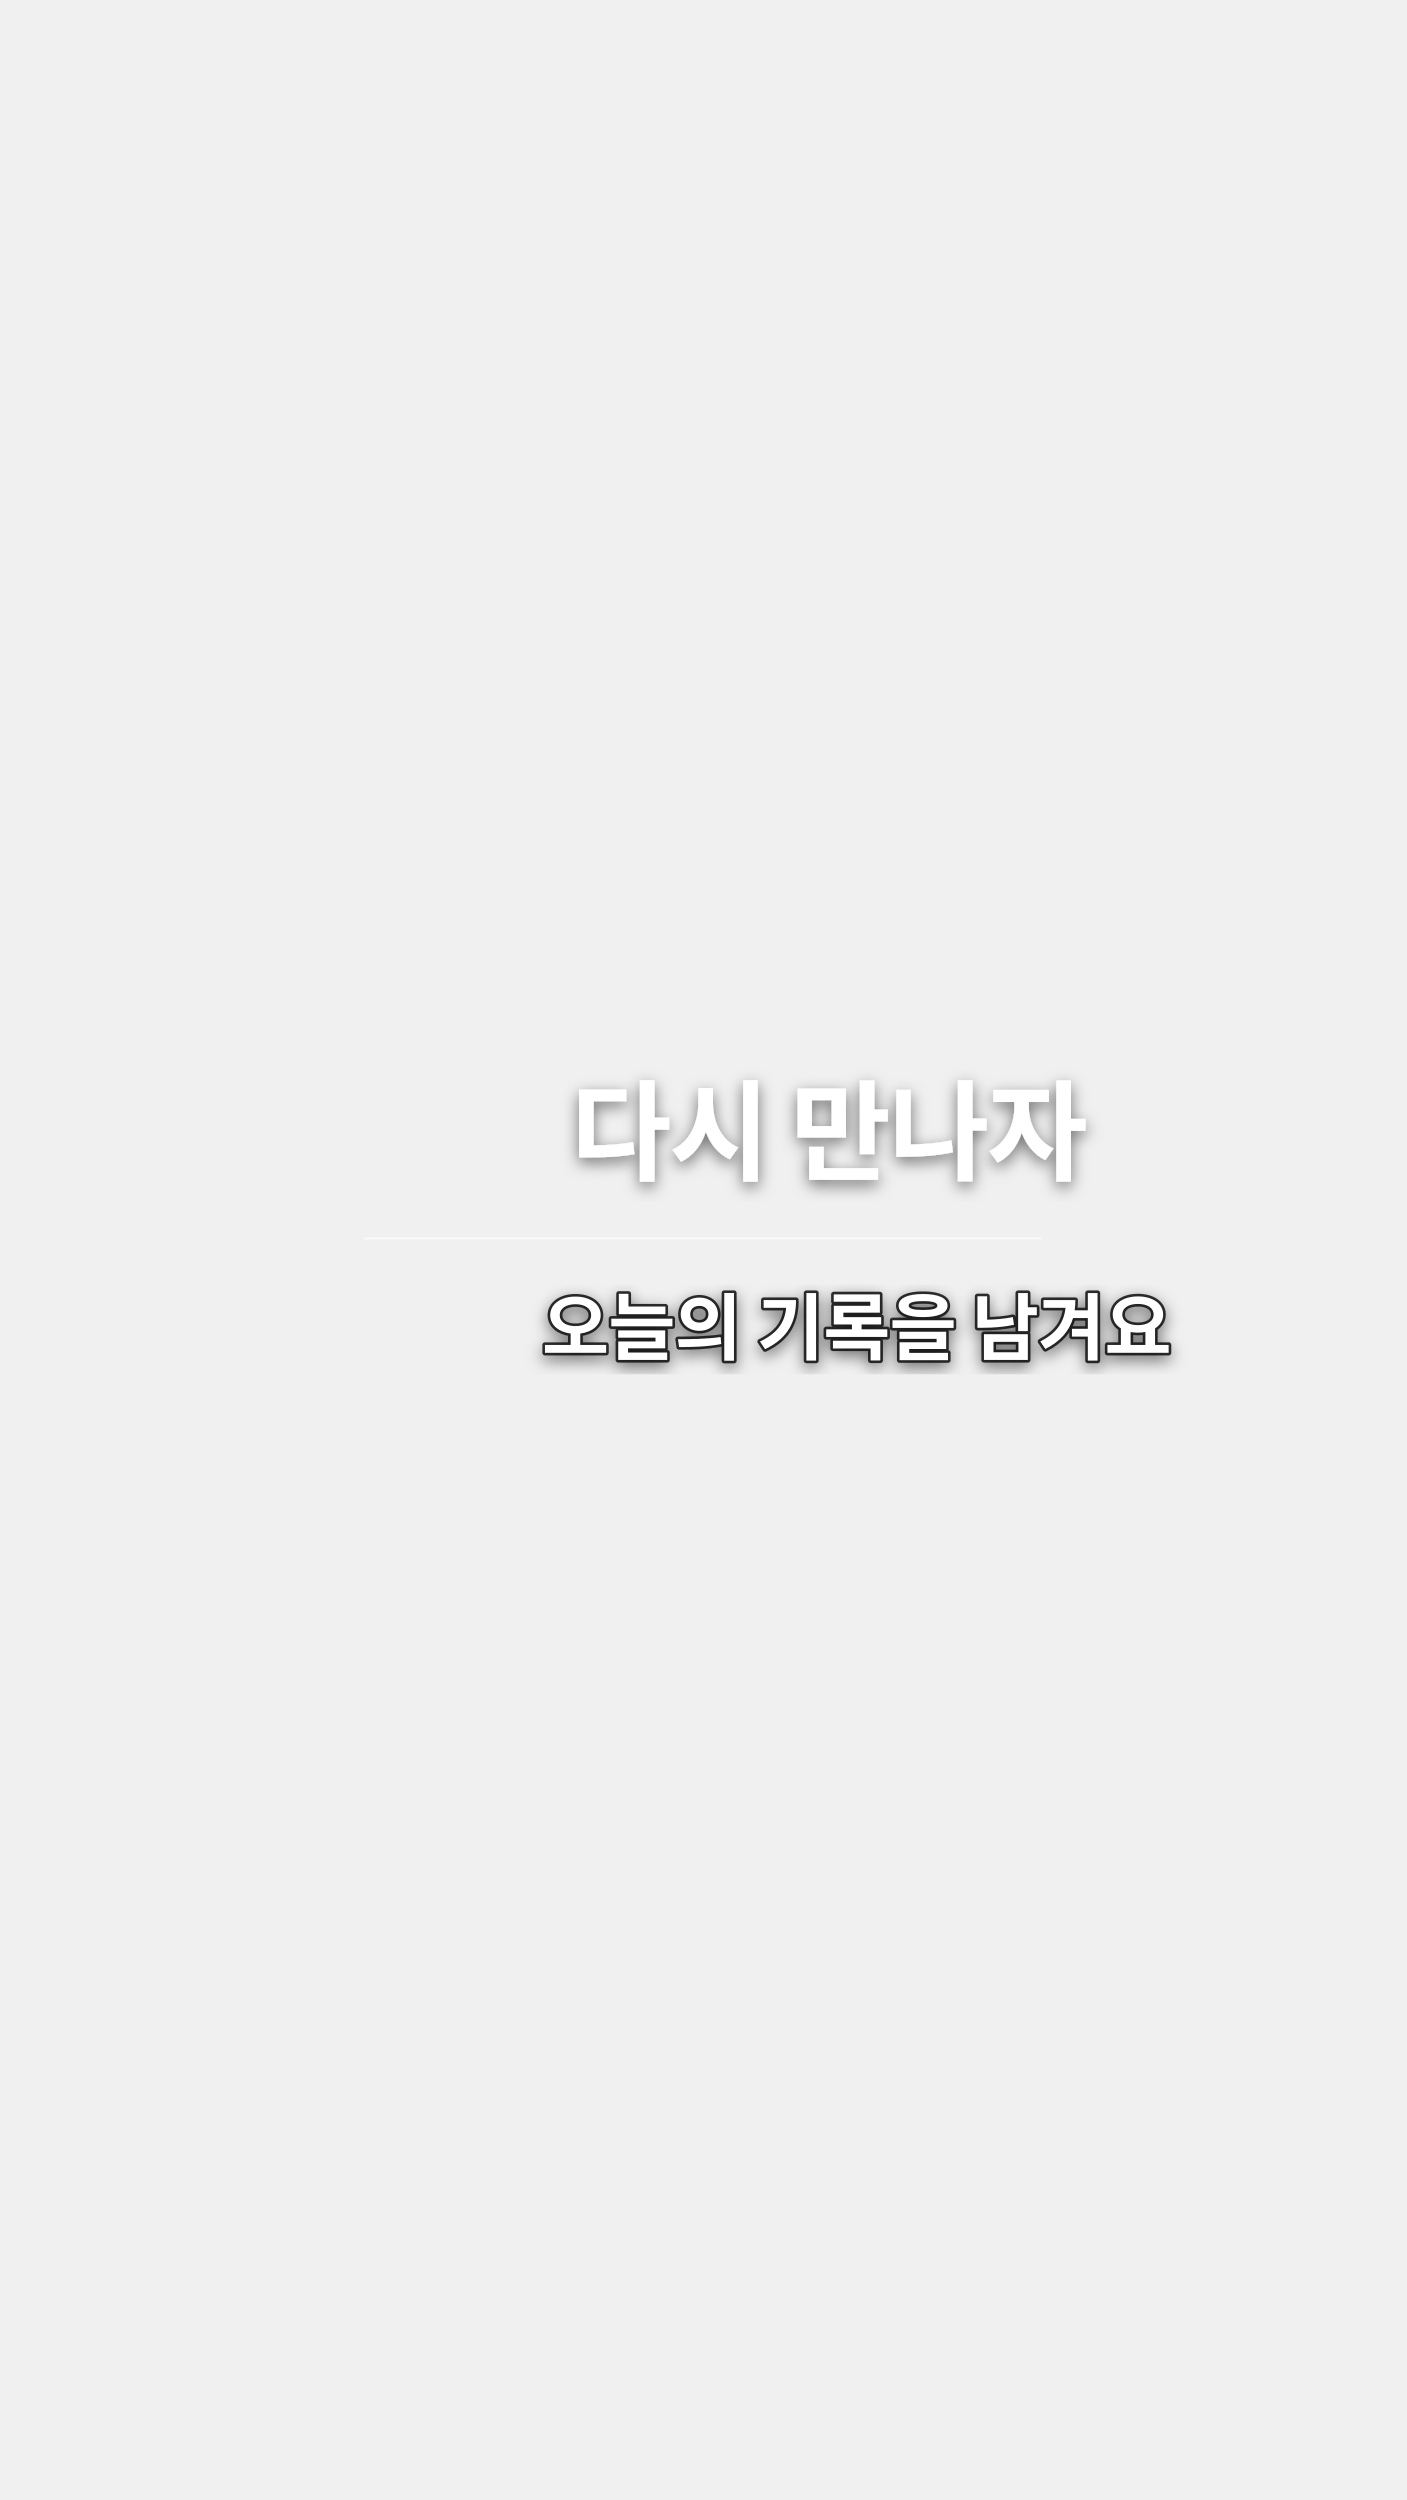
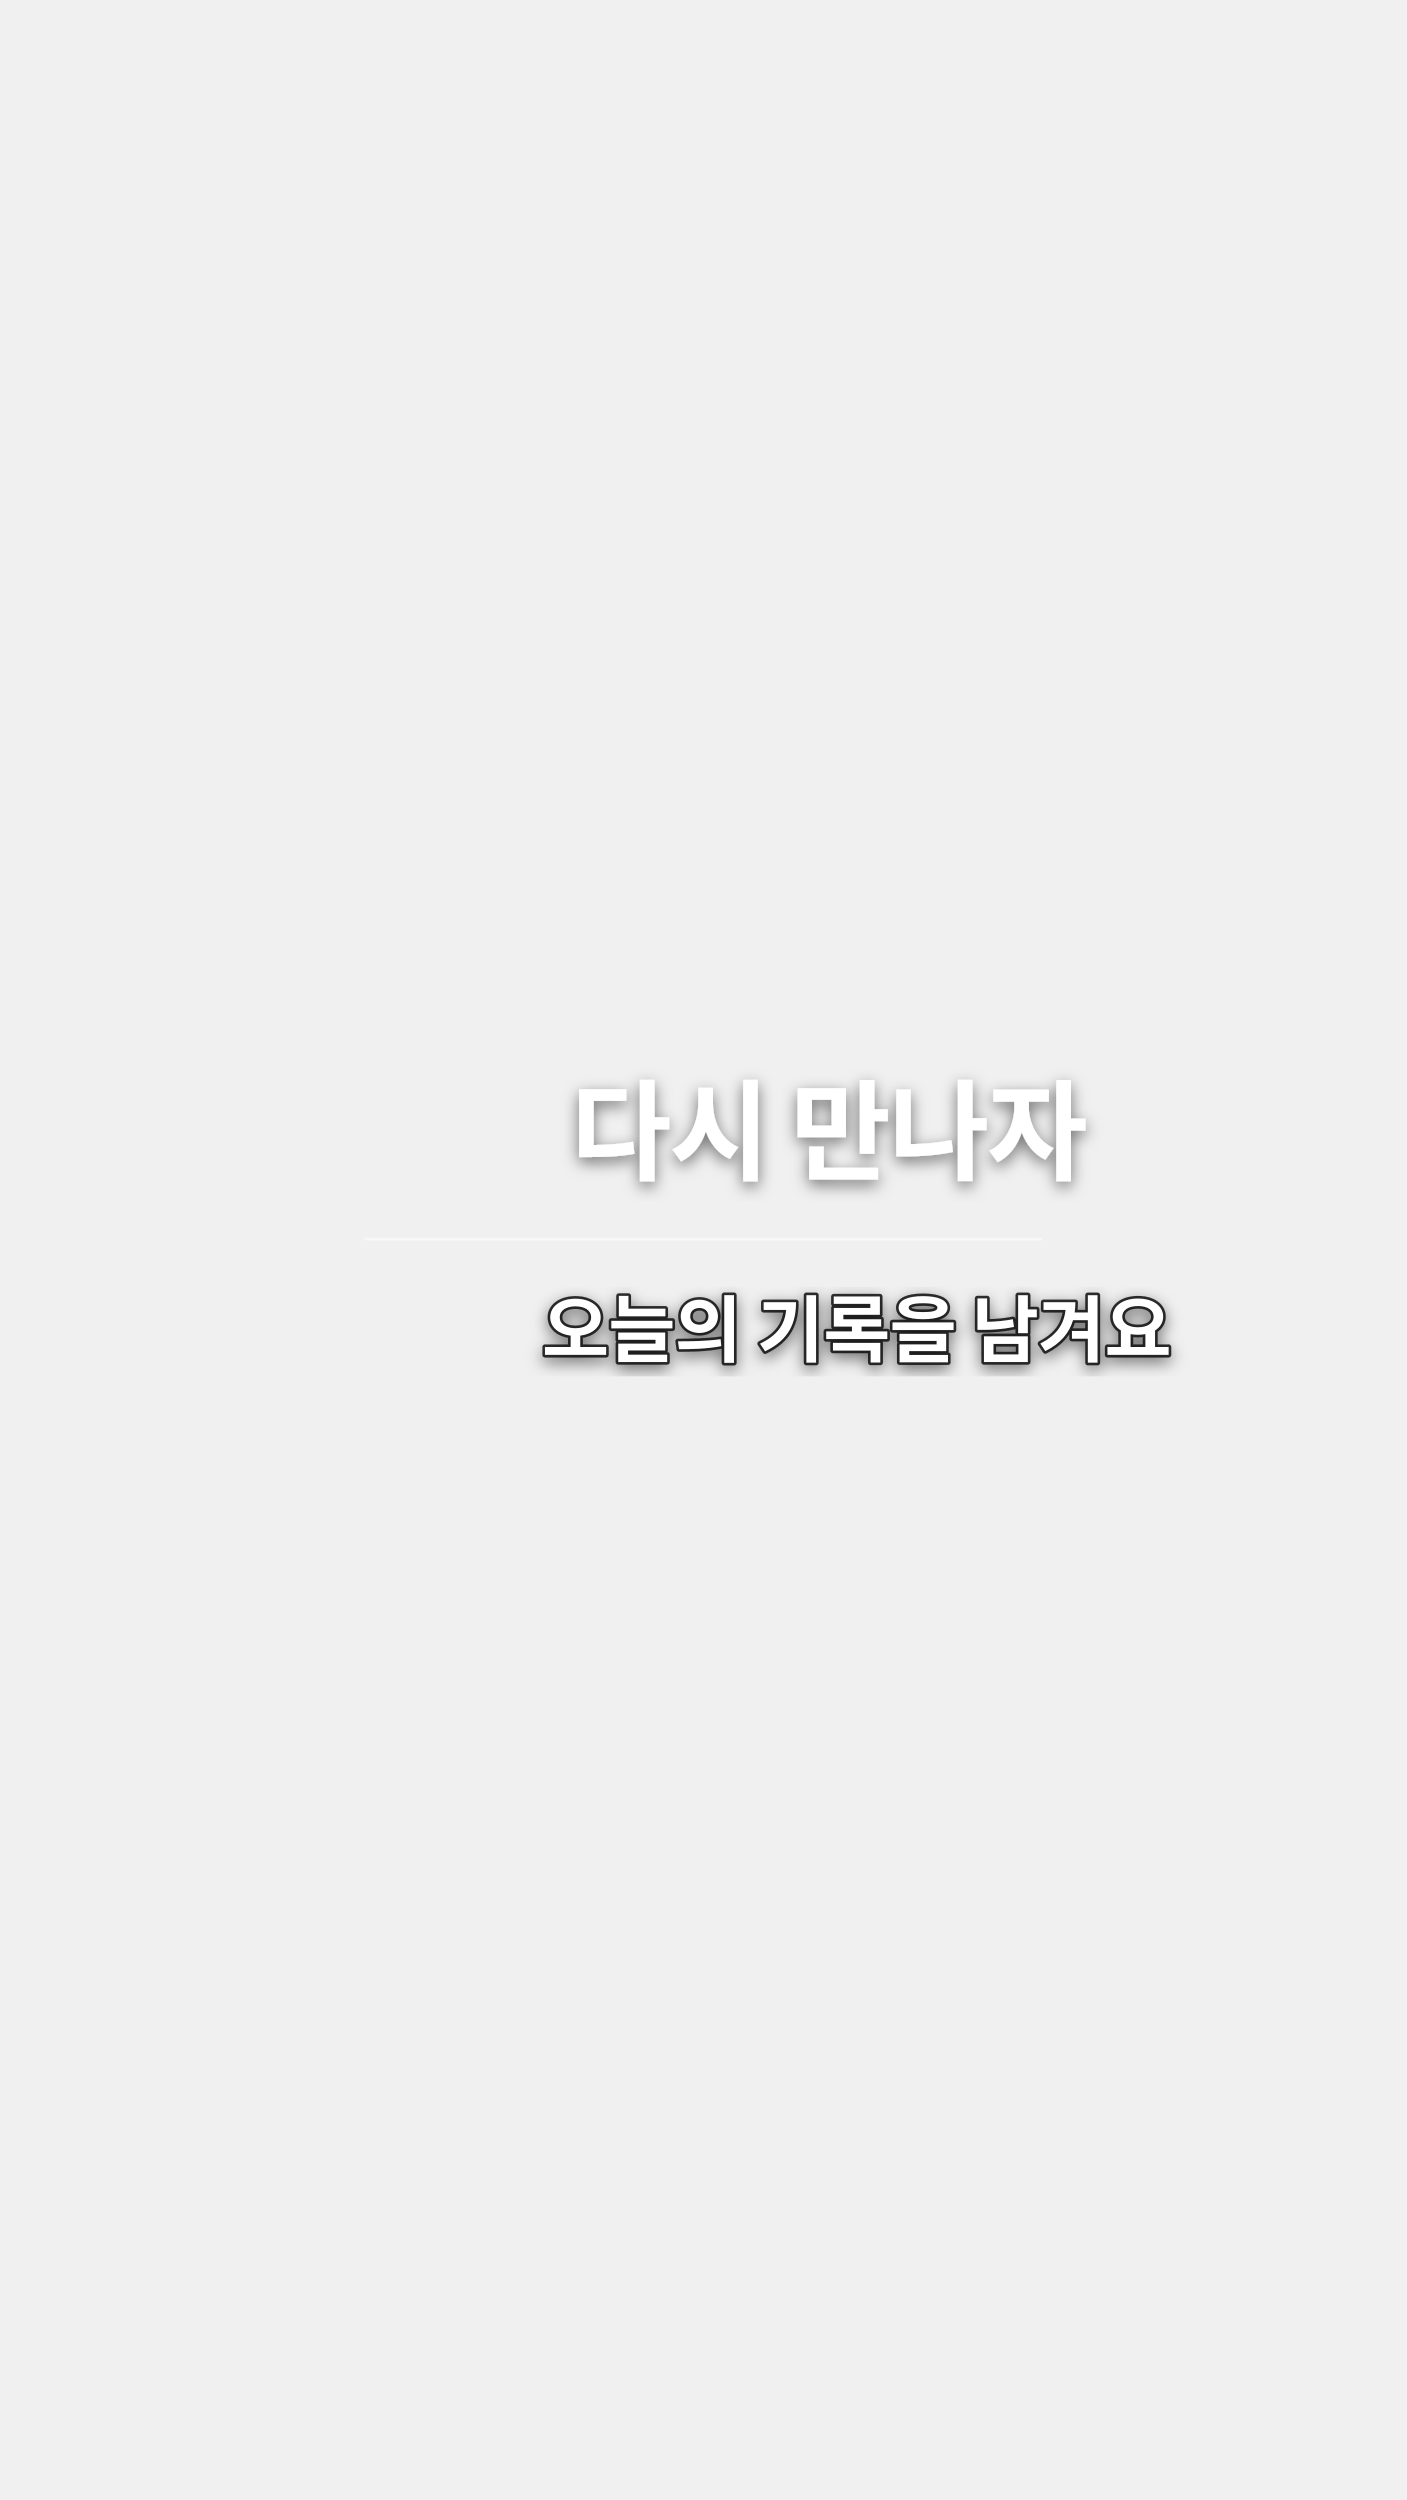
<svg xmlns="http://www.w3.org/2000/svg" width="1080" height="1920">
  <defs>
    <filter id="shadow" x="-20%" y="-20%" width="140%" height="140%">
      <feDropShadow dx="0.000" dy="4.000" stdDeviation="6.000" flood-color="#000000" flood-opacity="0.55" />
    </filter>
  </defs>
-   <rect x="280.000" y="950.000" width="520.000" height="2.000" fill="#FFFFFF" fill-opacity="0.55" />
-   <text x="438.360" y="900.000" xml:space="preserve" font-family="Paperlogy" font-size="84" font-weight="800" letter-spacing="-1.68" fill="#FFFFFF" fill-opacity="1" stroke="none" stroke-opacity="1" stroke-width="0.000" stroke-linejoin="round" paint-order="stroke fill" filter="url(#shadow)">다시 만나자</text>
-   <text x="416.240" y="1040.000" xml:space="preserve" font-family="Wanted Sans Variable" font-size="56" font-weight="700" letter-spacing="-0.56" fill="#FFFFFF" fill-opacity="1" stroke="#0B0B0B" stroke-opacity="0.85" stroke-width="4.000" stroke-linejoin="round" paint-order="stroke fill" filter="url(#shadow)">오늘의 기록을 남겨요</text>
+   <rect x="280.000" y="950.600" width="520.000" height="2.000" fill="#FFFFFF" fill-opacity="0.55" />
+   <text x="438.360" y="899.728" xml:space="preserve" font-family="Paperlogy" font-size="84" font-weight="800" letter-spacing="-1.68" fill="#FFFFFF" fill-opacity="1" stroke="none" stroke-opacity="1" stroke-width="0.000" stroke-linejoin="round" paint-order="stroke fill" filter="url(#shadow)">다시 만나자</text>
+   <text x="416.240" y="1041.624" xml:space="preserve" font-family="Wanted Sans Variable" font-size="56" font-weight="700" letter-spacing="-0.56" fill="#FFFFFF" fill-opacity="1" stroke="#0B0B0B" stroke-opacity="0.85" stroke-width="4.000" stroke-linejoin="round" paint-order="stroke fill" filter="url(#shadow)">오늘의 기록을 남겨요</text>
</svg>
